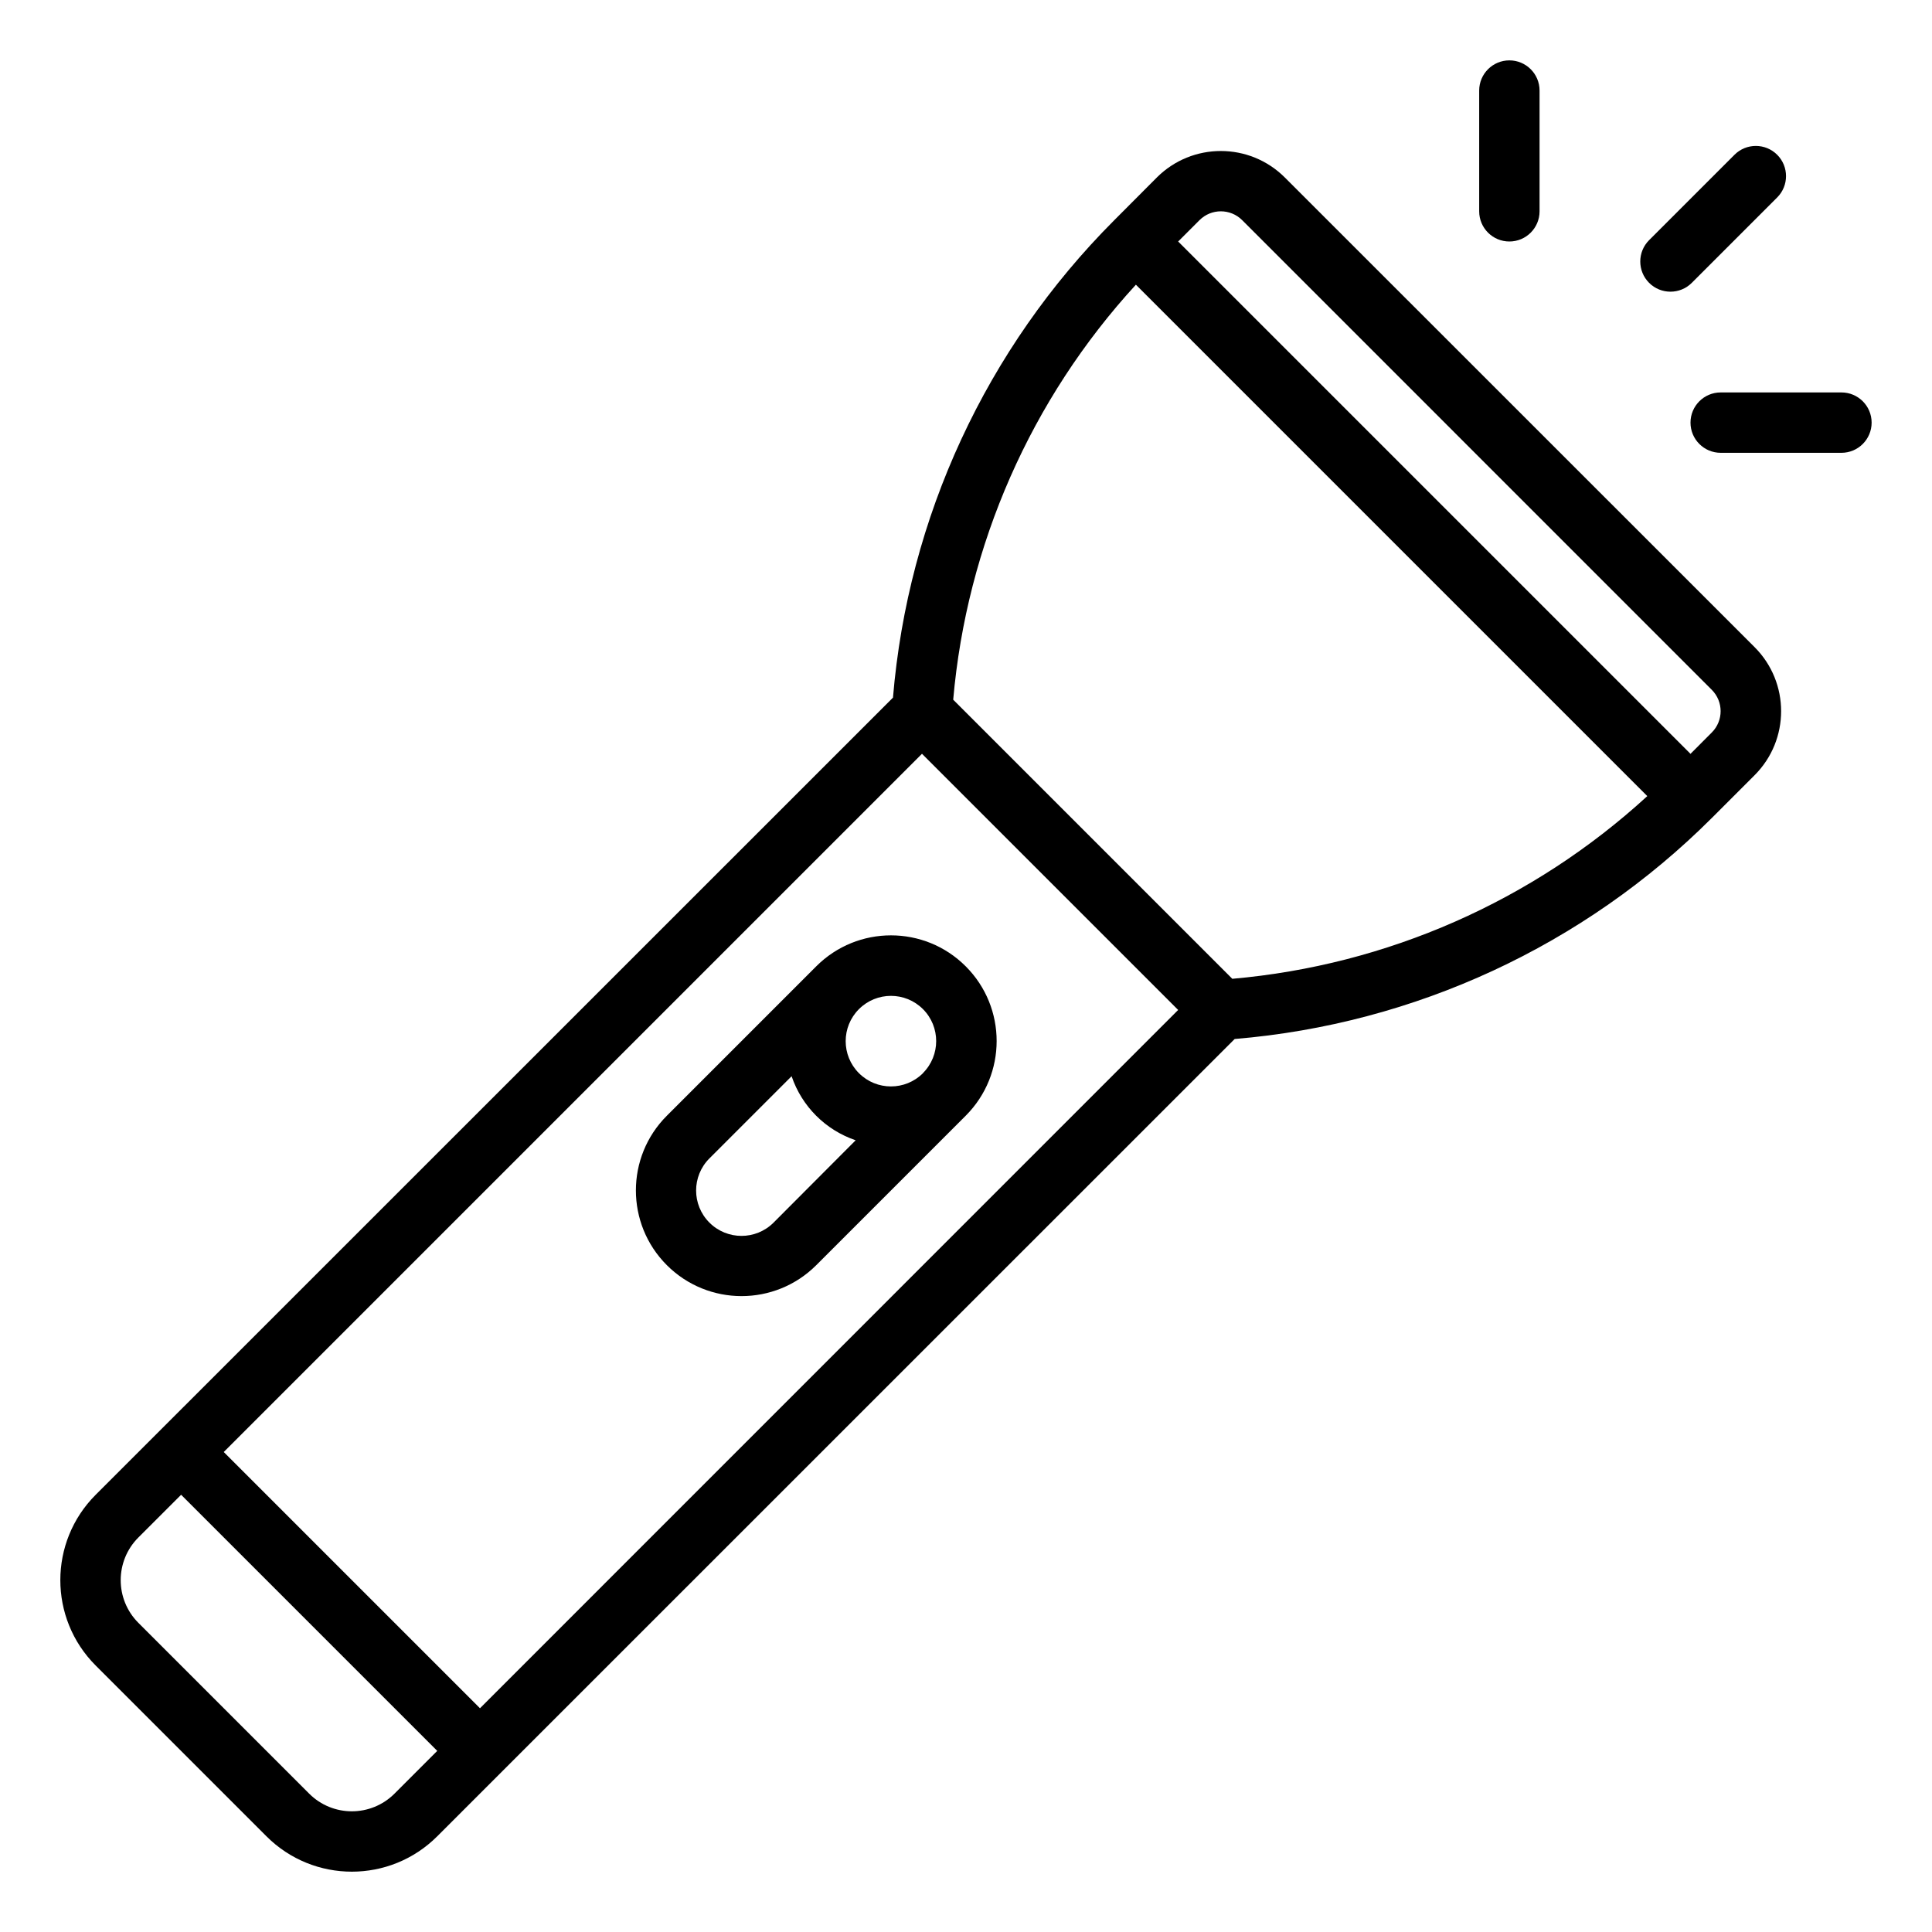
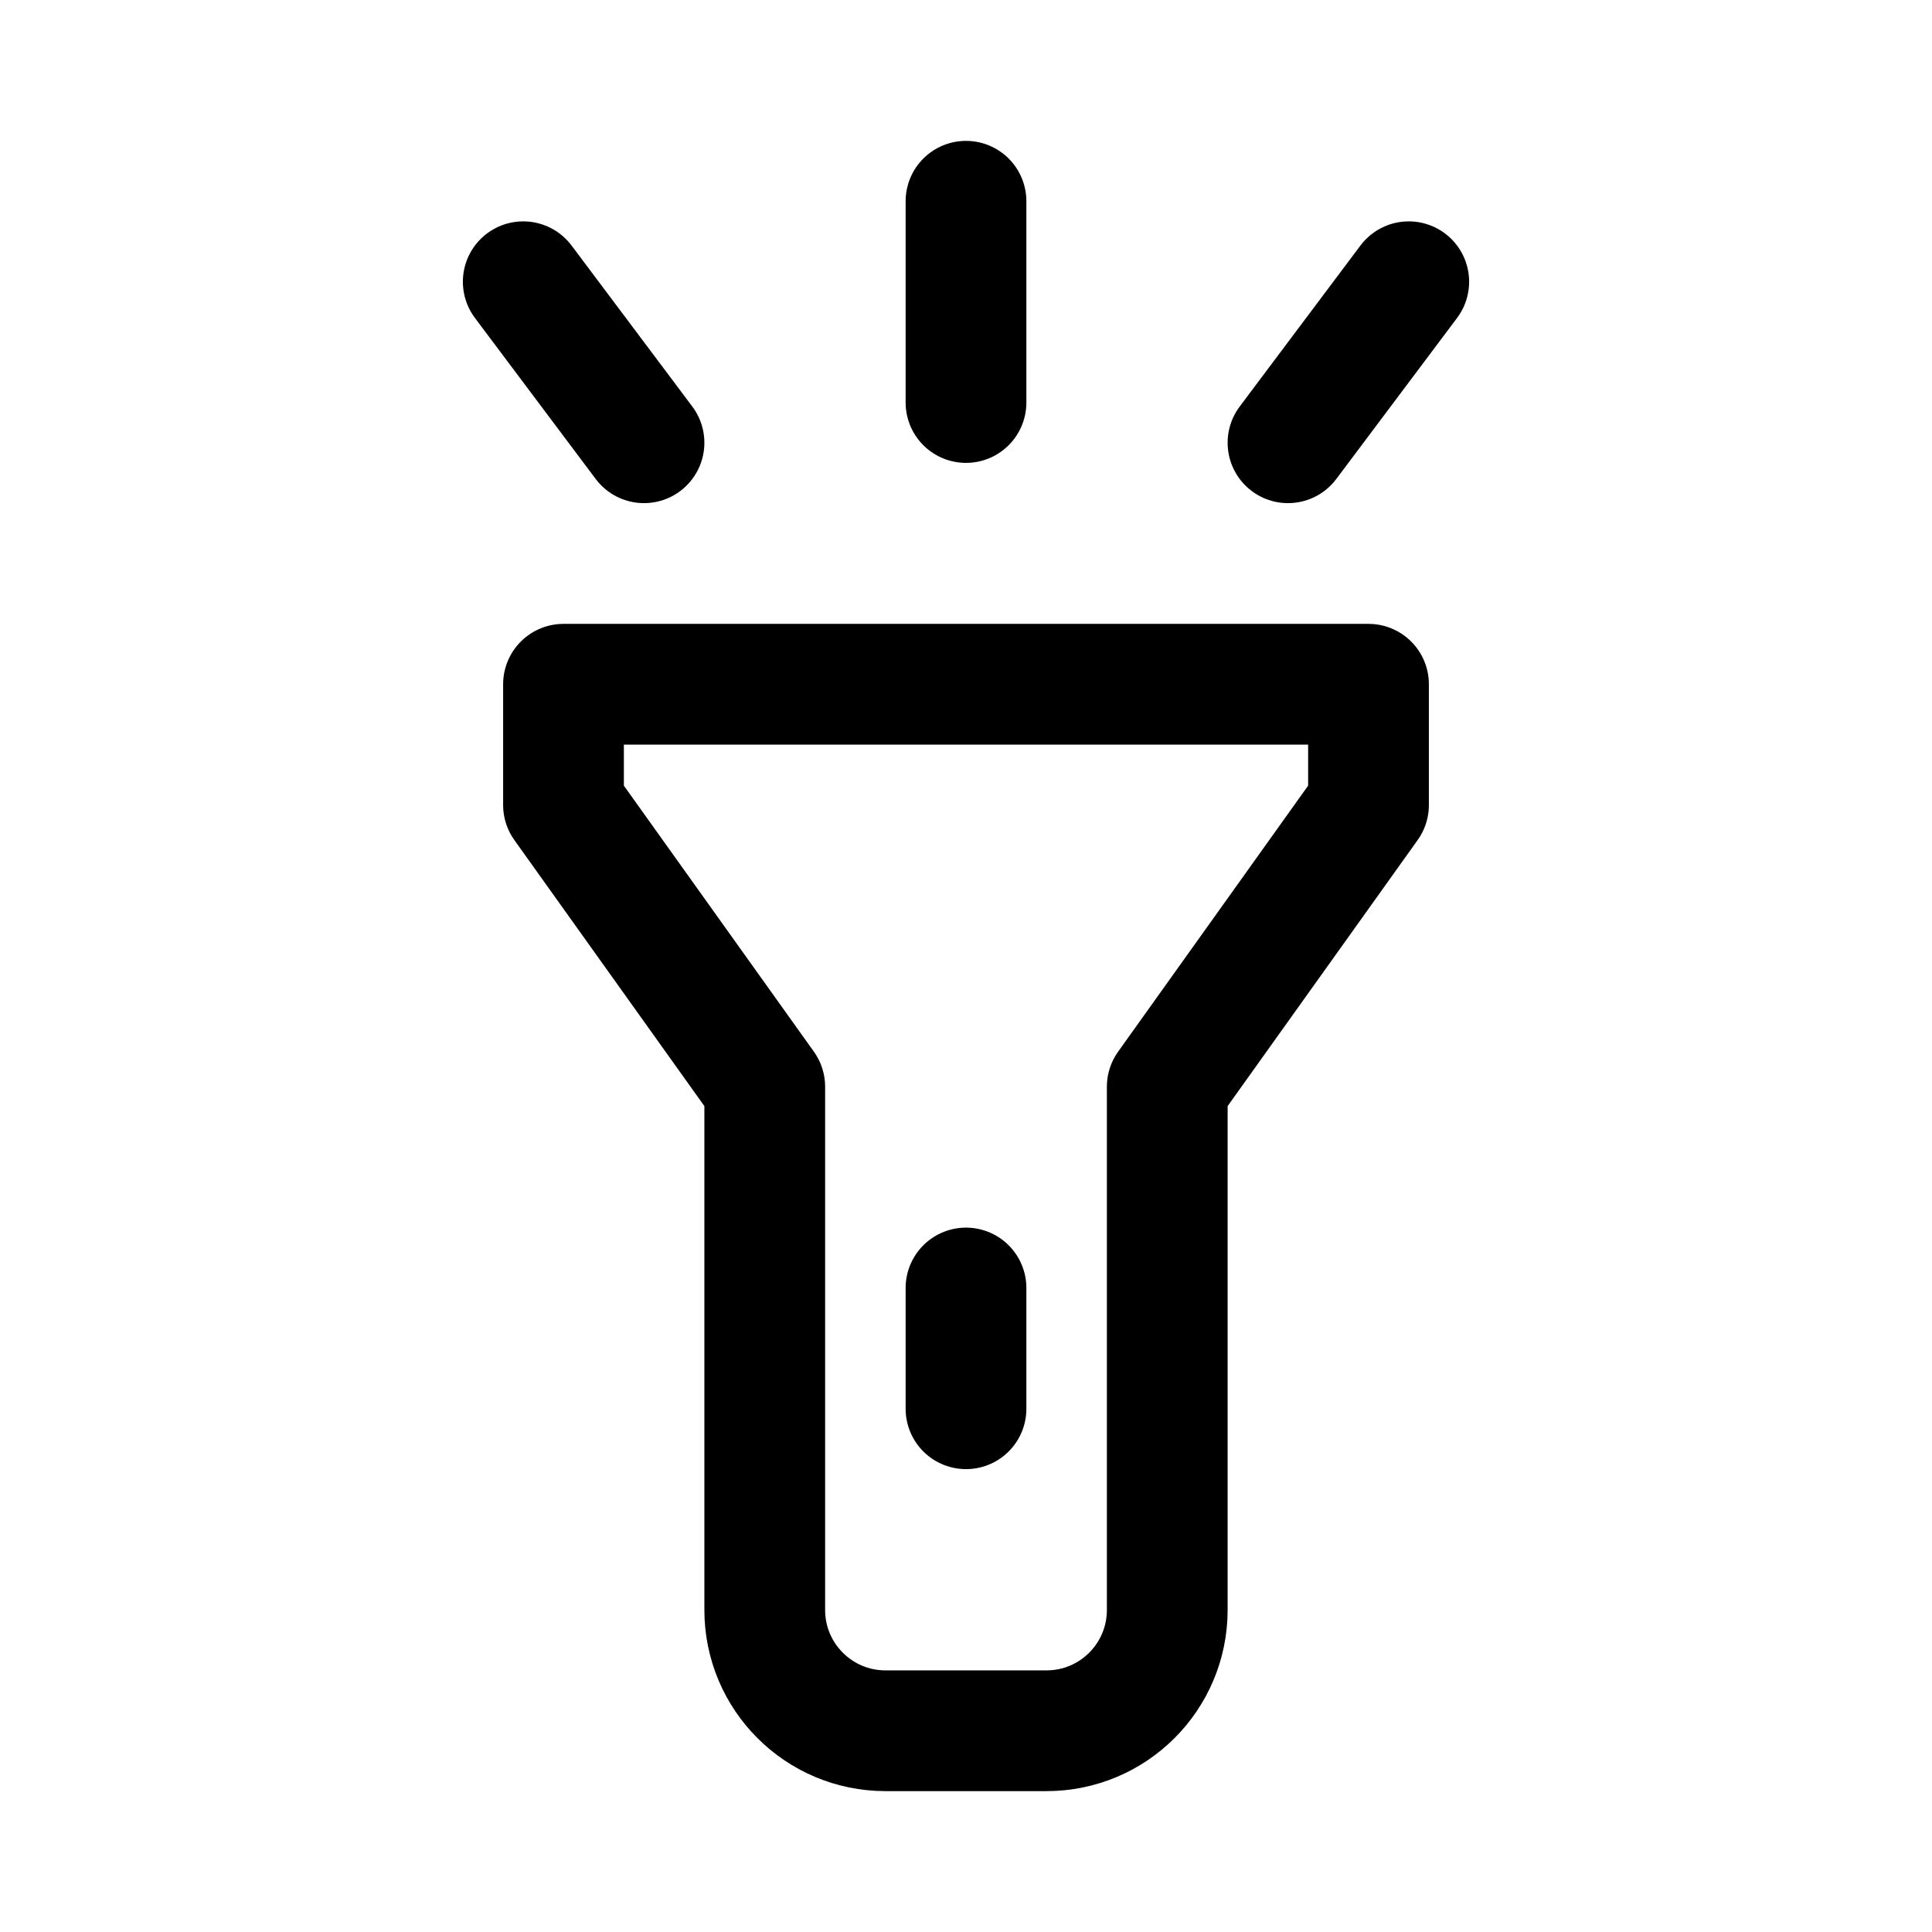
- <svg xmlns="http://www.w3.org/2000/svg" fill="currentColor" viewBox="0 0 64 64">
-   <path d="M42.563 5.881a3 3 0 0 0-4.243 0L36.906 7.3a25.35 25.35 0 0 0-7.325 15.81L3.17 49.516a4 4 0 0 0 0 5.657l5.657 5.657a4 4 0 0 0 5.657 0L40.9 34.418a25.34 25.34 0 0 0 15.809-7.324l1.414-1.414a3 3 0 0 0 0-4.243zM13.069 59.416a2 2 0 0 1-2.828 0l-5.657-5.657a2 2 0 0 1 0-2.828L6 49.516 14.484 58zm2.831-2.828L7.412 48.1l23.13-23.13 8.486 8.486zm24.922-24.164-9.246-9.246a23.35 23.35 0 0 1 6.052-13.747l16.941 16.941a23.36 23.36 0 0 1-13.747 6.052m15.883-8.159-.705.707L39.028 8l.707-.707a1 1 0 0 1 1.414 0l15.556 15.558a1 1 0 0 1 0 1.414M27.04 32.01l-4.95 4.95a3.5 3.5 0 1 0 4.95 4.95l4.95-4.95a3.5 3.5 0 1 0-4.95-4.95m-1.414 8.49a1.503 1.503 0 0 1-2.126-2.126l2.723-2.723a3.39 3.39 0 0 0 2.122 2.122zm4.949-4.95a1.5 1.5 0 1 1 0-2.121 1.5 1.5 0 0 1 0 2.117z" />
-   <rect width="6" height="2" x="53.757" y="6.243" rx="1" transform="rotate(-45 56.76 7.254)" />
-   <path d="M50 8a1 1 0 0 0 1-1V3a1 1 0 0 0-2 0v4a1 1 0 0 0 1 1m11 5h-4a1 1 0 0 0 0 2h4a1 1 0 0 0 0-2" />
+ <svg xmlns="http://www.w3.org/2000/svg" viewBox="0 0 24 24" fill="none" stroke="currentColor" stroke-width="1.5" stroke-linecap="round" stroke-linejoin="round">
+   <path d="M7 8.5h10V10l-2.5 3.5v6.5a1.5 1.5 0 0 1-1.5 1.5h-2A1.5 1.5 0 0 1 9.5 20v-6.5L7 10z" />
+   <path d="M12 16v1.5M12 2.5V5M6.5 3.5 8 5.5M17.5 3.5 16 5.5" />
</svg>
